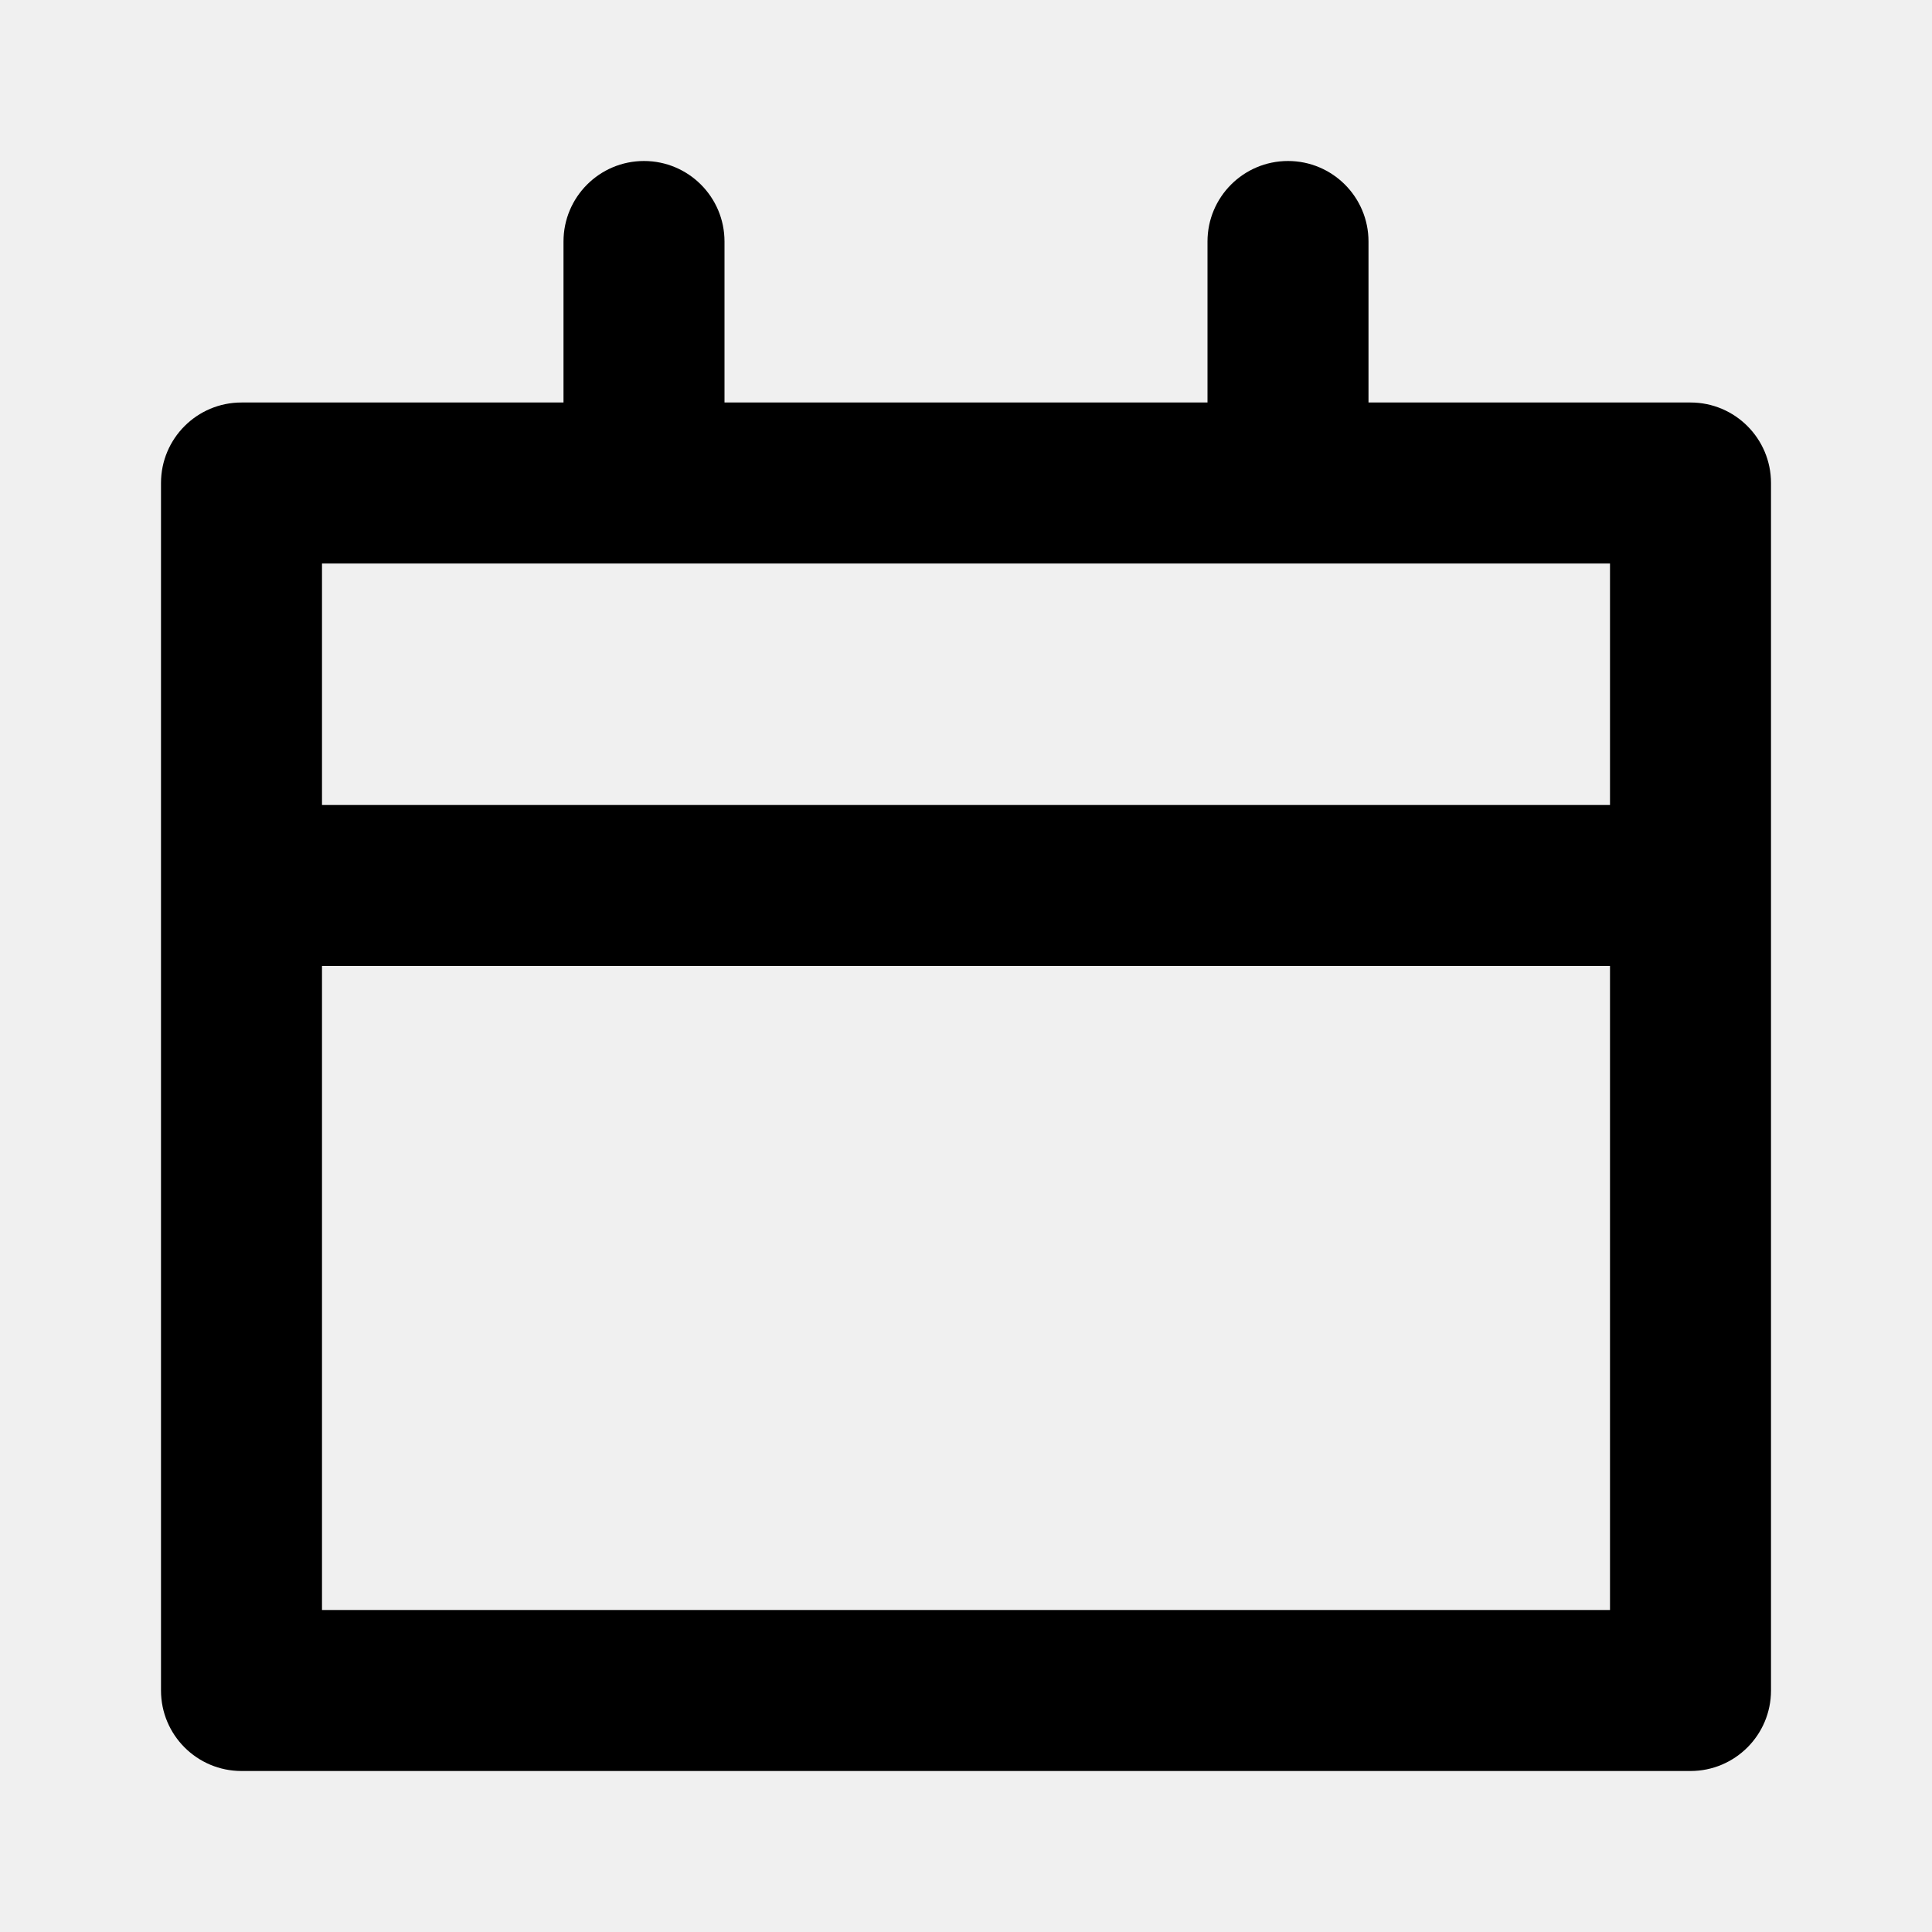
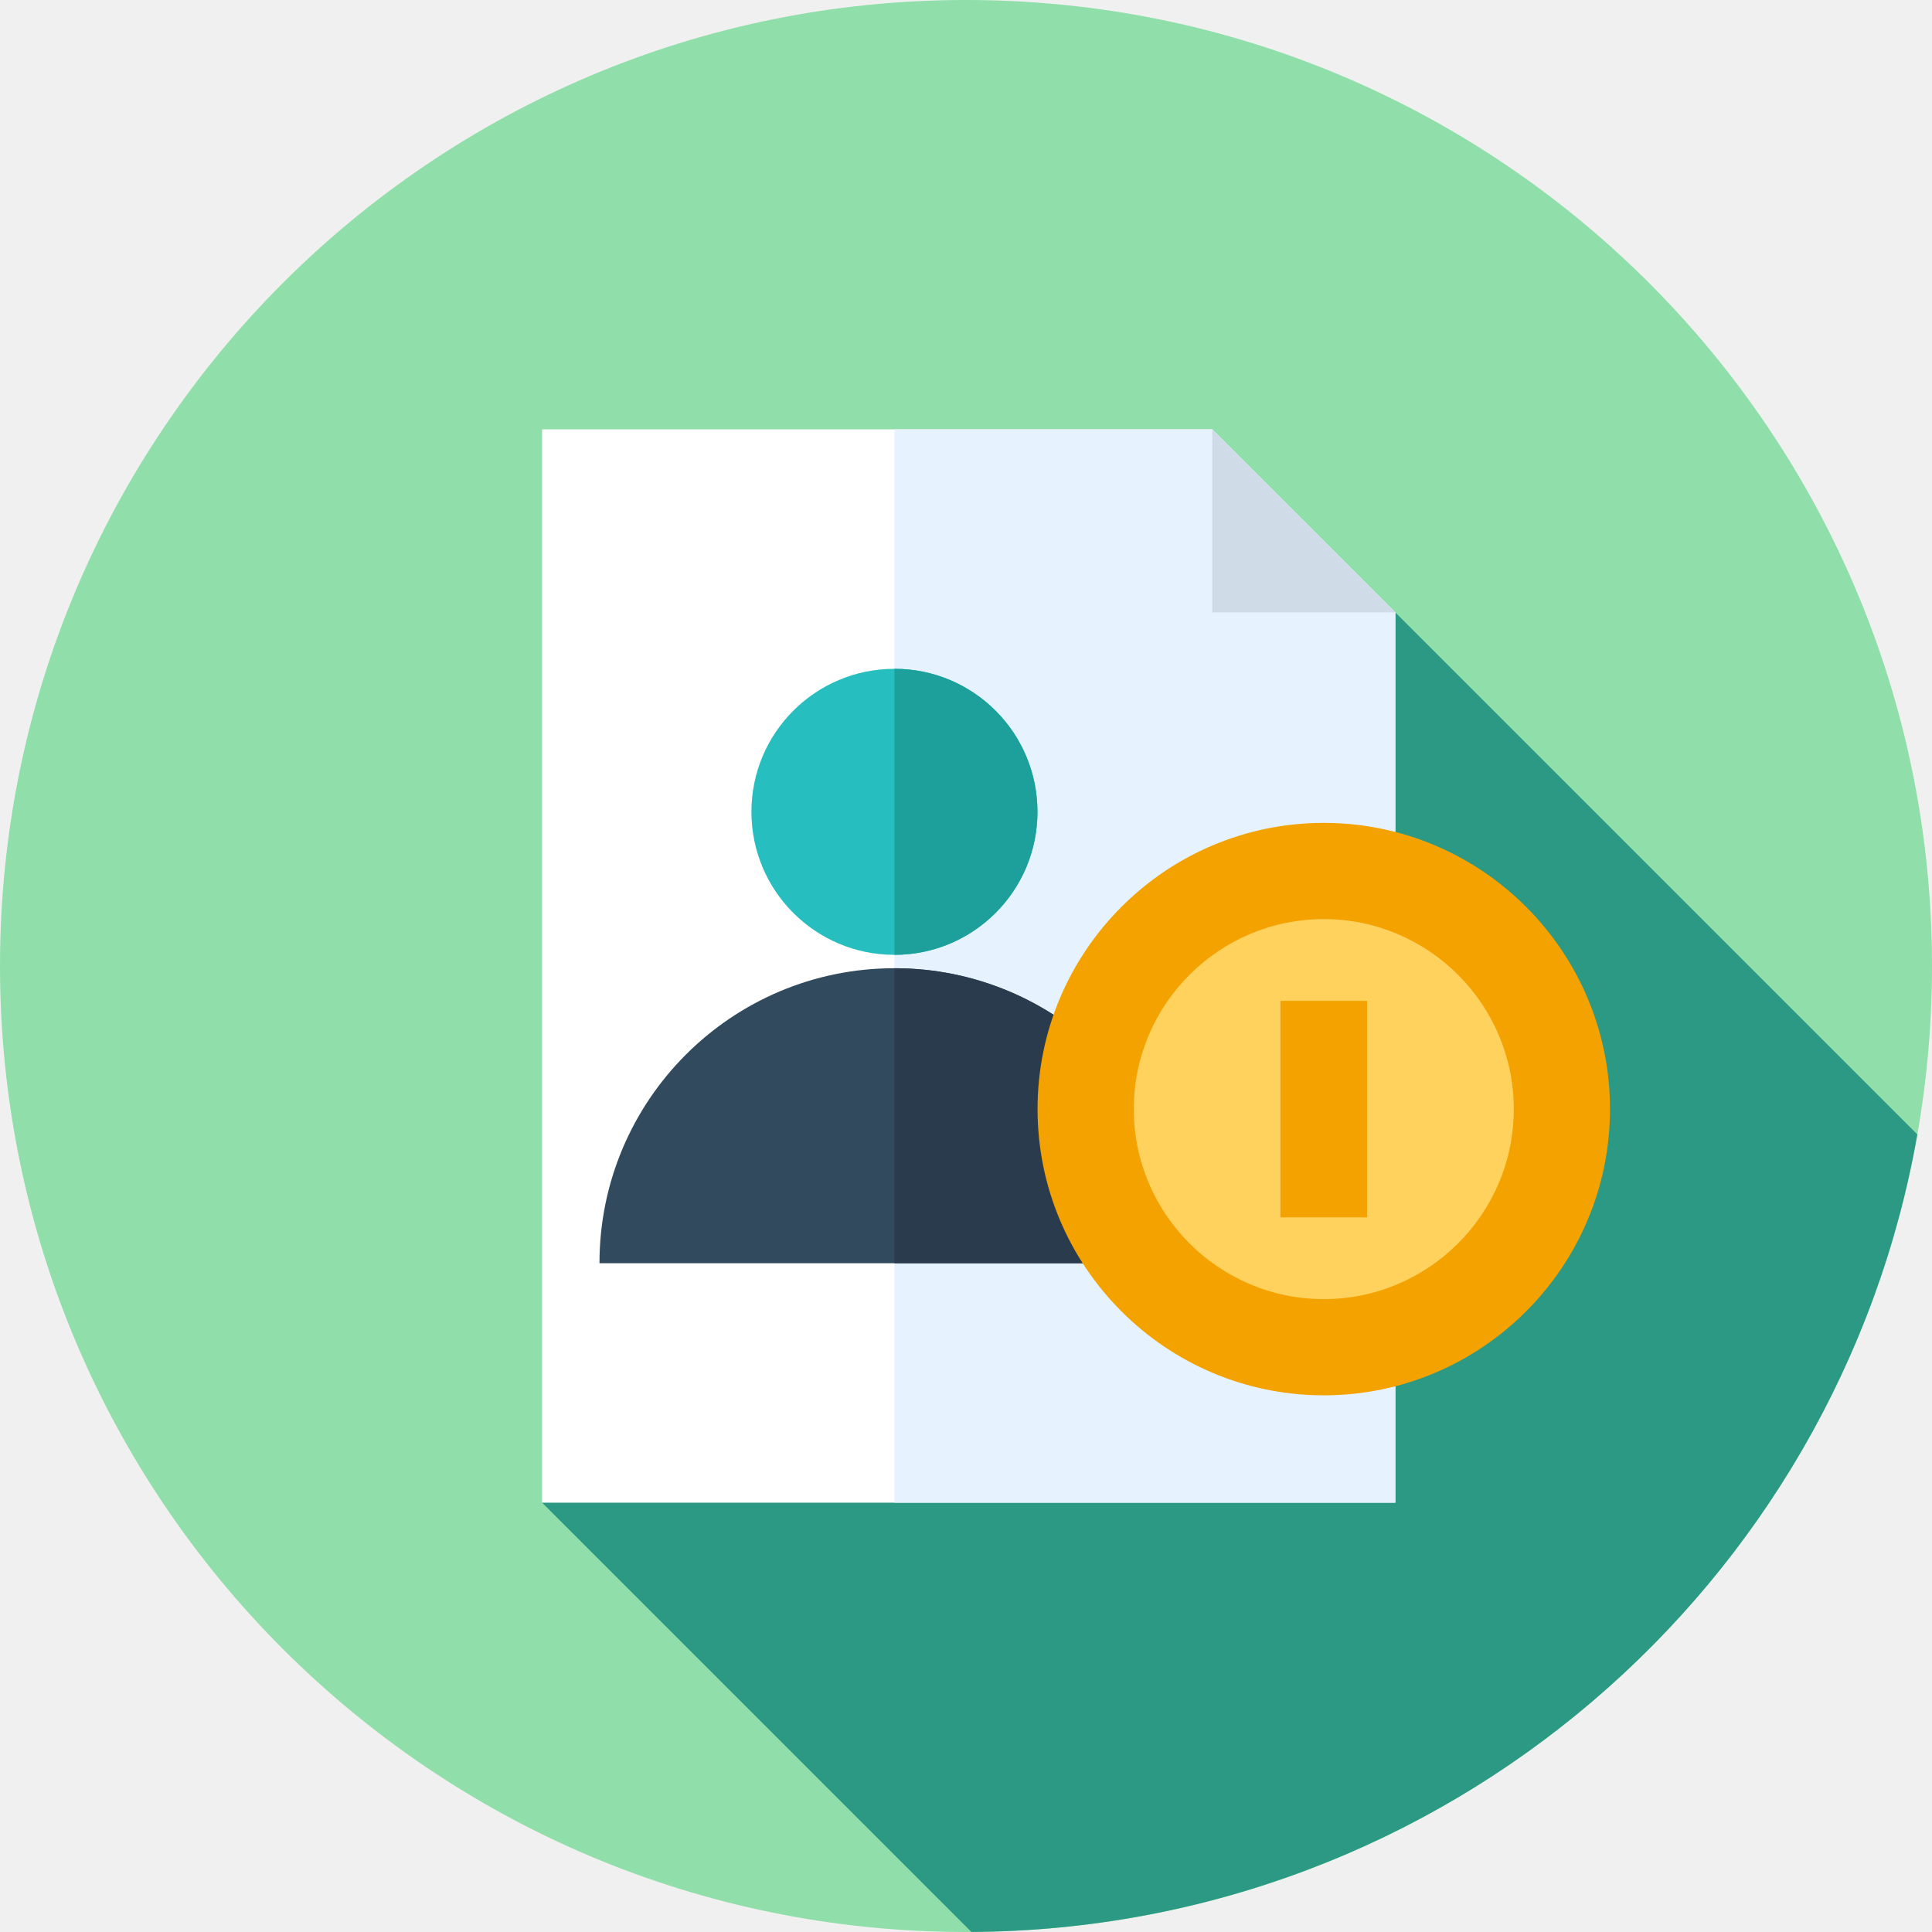
- <svg xmlns="http://www.w3.org/2000/svg" fill="currentColor" width="800px" height="800px" viewBox="0 0 24 24">
-   <path d="M3,22H21a1,1,0,0,0,1-1V6a1,1,0,0,0-1-1H17V3a1,1,0,0,0-2,0V5H9V3A1,1,0,0,0,7,3V5H3A1,1,0,0,0,2,6V21A1,1,0,0,0,3,22ZM4,7H20v3H4Zm0,5H20v8H4Z" />
+ <svg xmlns="http://www.w3.org/2000/svg" version="1.1" id="Layer_1" viewBox="0 0 512 512" xml:space="preserve">
+   <circle style="fill:#90DFAA;" cx="256" cy="256" r="256" />
+   <path style="fill:#2C9984;" d="M508.114,300.639L369.778,162.302L205.145,325.818l-61.487,72.404l113.761,113.761  C382.942,511.3,487.072,420.29,508.114,300.639z" />
+   <polygon style="fill:#FFFFFF;" points="321.253,113.778 143.658,113.778 143.658,398.222 369.778,398.222 369.778,162.302 " />
+   <polygon style="fill:#E6F3FF;" points="369.778,162.302 321.253,113.778 237.037,113.778 237.037,398.222 369.778,398.222 " />
+   <polygon style="fill:#CFDBE6;" points="321.253,162.304 369.778,162.302 321.253,113.778 " />
+   <circle style="fill:#26BEBE;" cx="237.037" cy="215.143" r="37.9" />
+   <path style="fill:#1DA09C;" d="M274.937,215.14c0-20.932-16.968-37.9-37.898-37.9v75.798  C257.969,253.038,274.937,236.07,274.937,215.14z" />
+   <path style="fill:#324A5E;" d="M158.868,334.76c0-43.172,34.997-78.169,78.169-78.169s78.169,34.997,78.169,78.169L158.868,334.76  L158.868,334.76z" />
+   <path style="fill:#2B3B4E;" d="M237.037,256.593v78.169h78.167C315.206,291.59,280.209,256.593,237.037,256.593z" />
+   <circle style="fill:#FFD15D;" cx="350.815" cy="293.926" r="63.104" />
+   <g>
+     <path style="fill:#F4A200;" d="M350.815,369.778c-41.825,0-75.852-34.026-75.852-75.852s34.026-75.852,75.852-75.852   s75.852,34.026,75.852,75.852S392.64,369.778,350.815,369.778z M350.815,243.571c-27.765,0-50.355,22.59-50.355,50.355   c0,27.765,22.59,50.355,50.355,50.355c27.765,0,50.355-22.59,50.355-50.355C401.17,266.161,378.58,243.571,350.815,243.571z" />
+     <rect x="339.334" y="265.24" style="fill:#F4A200;" width="22.947" height="57.372" />
+   </g>
</svg>
